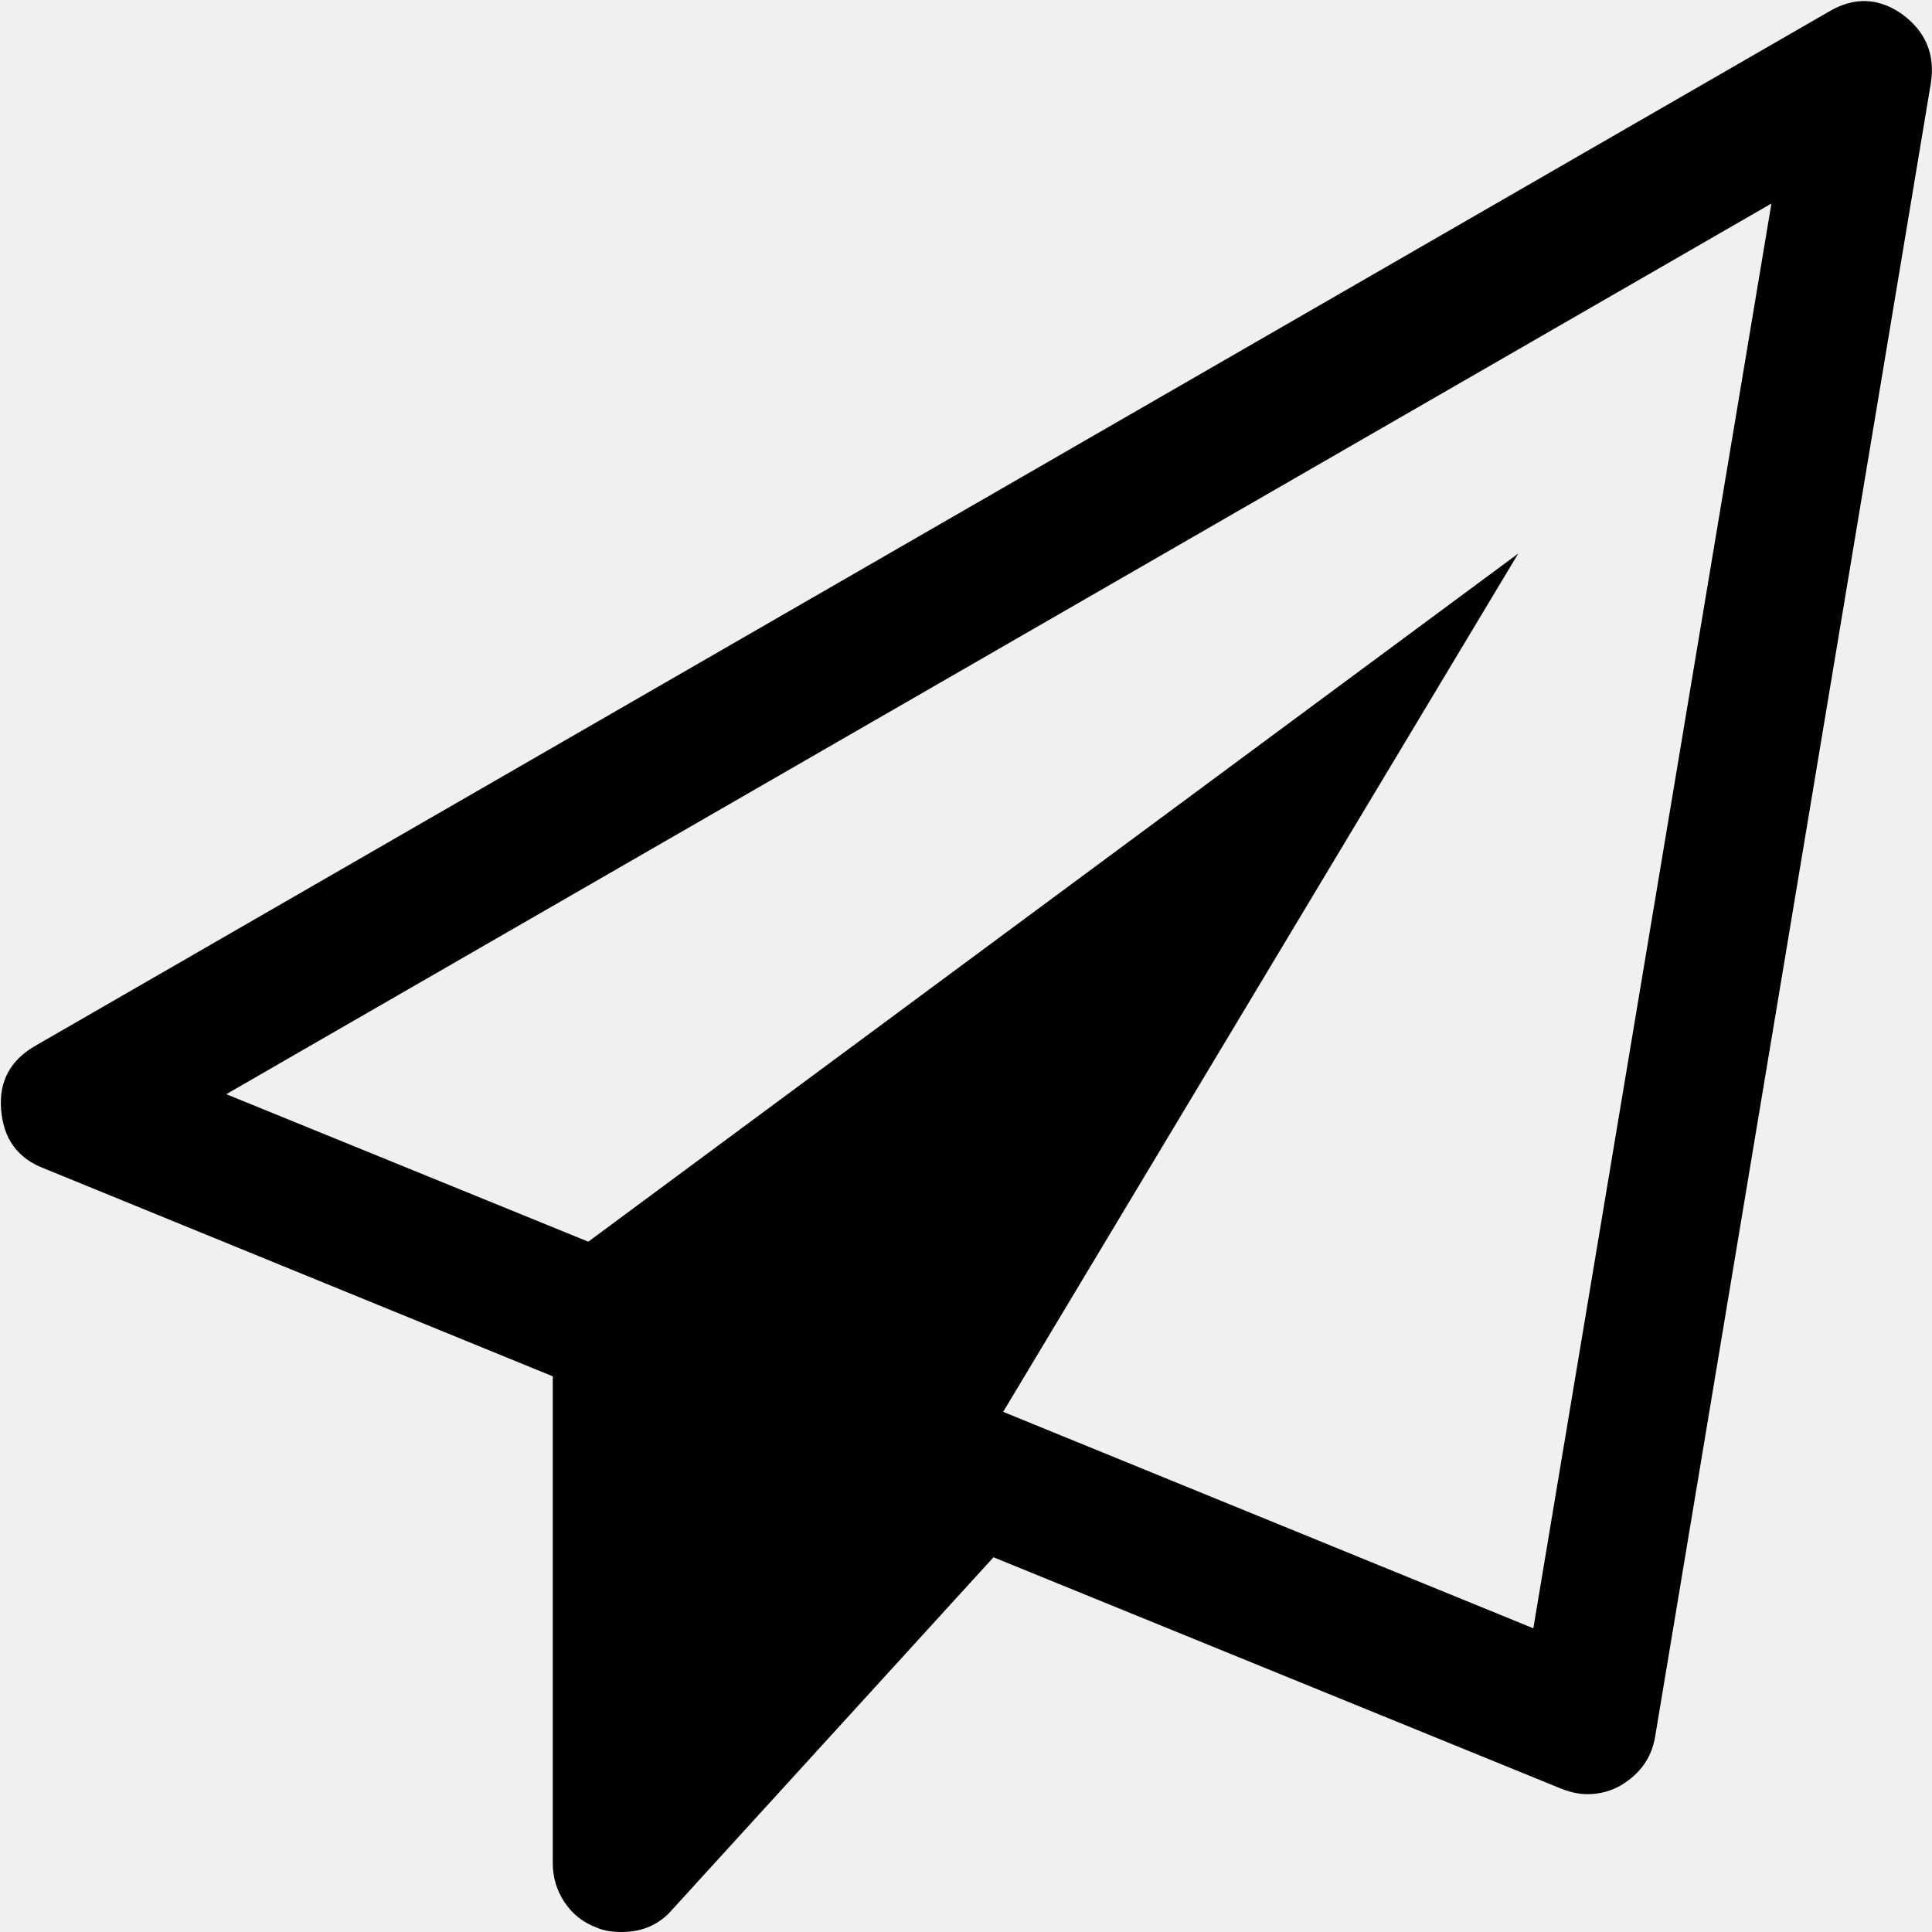
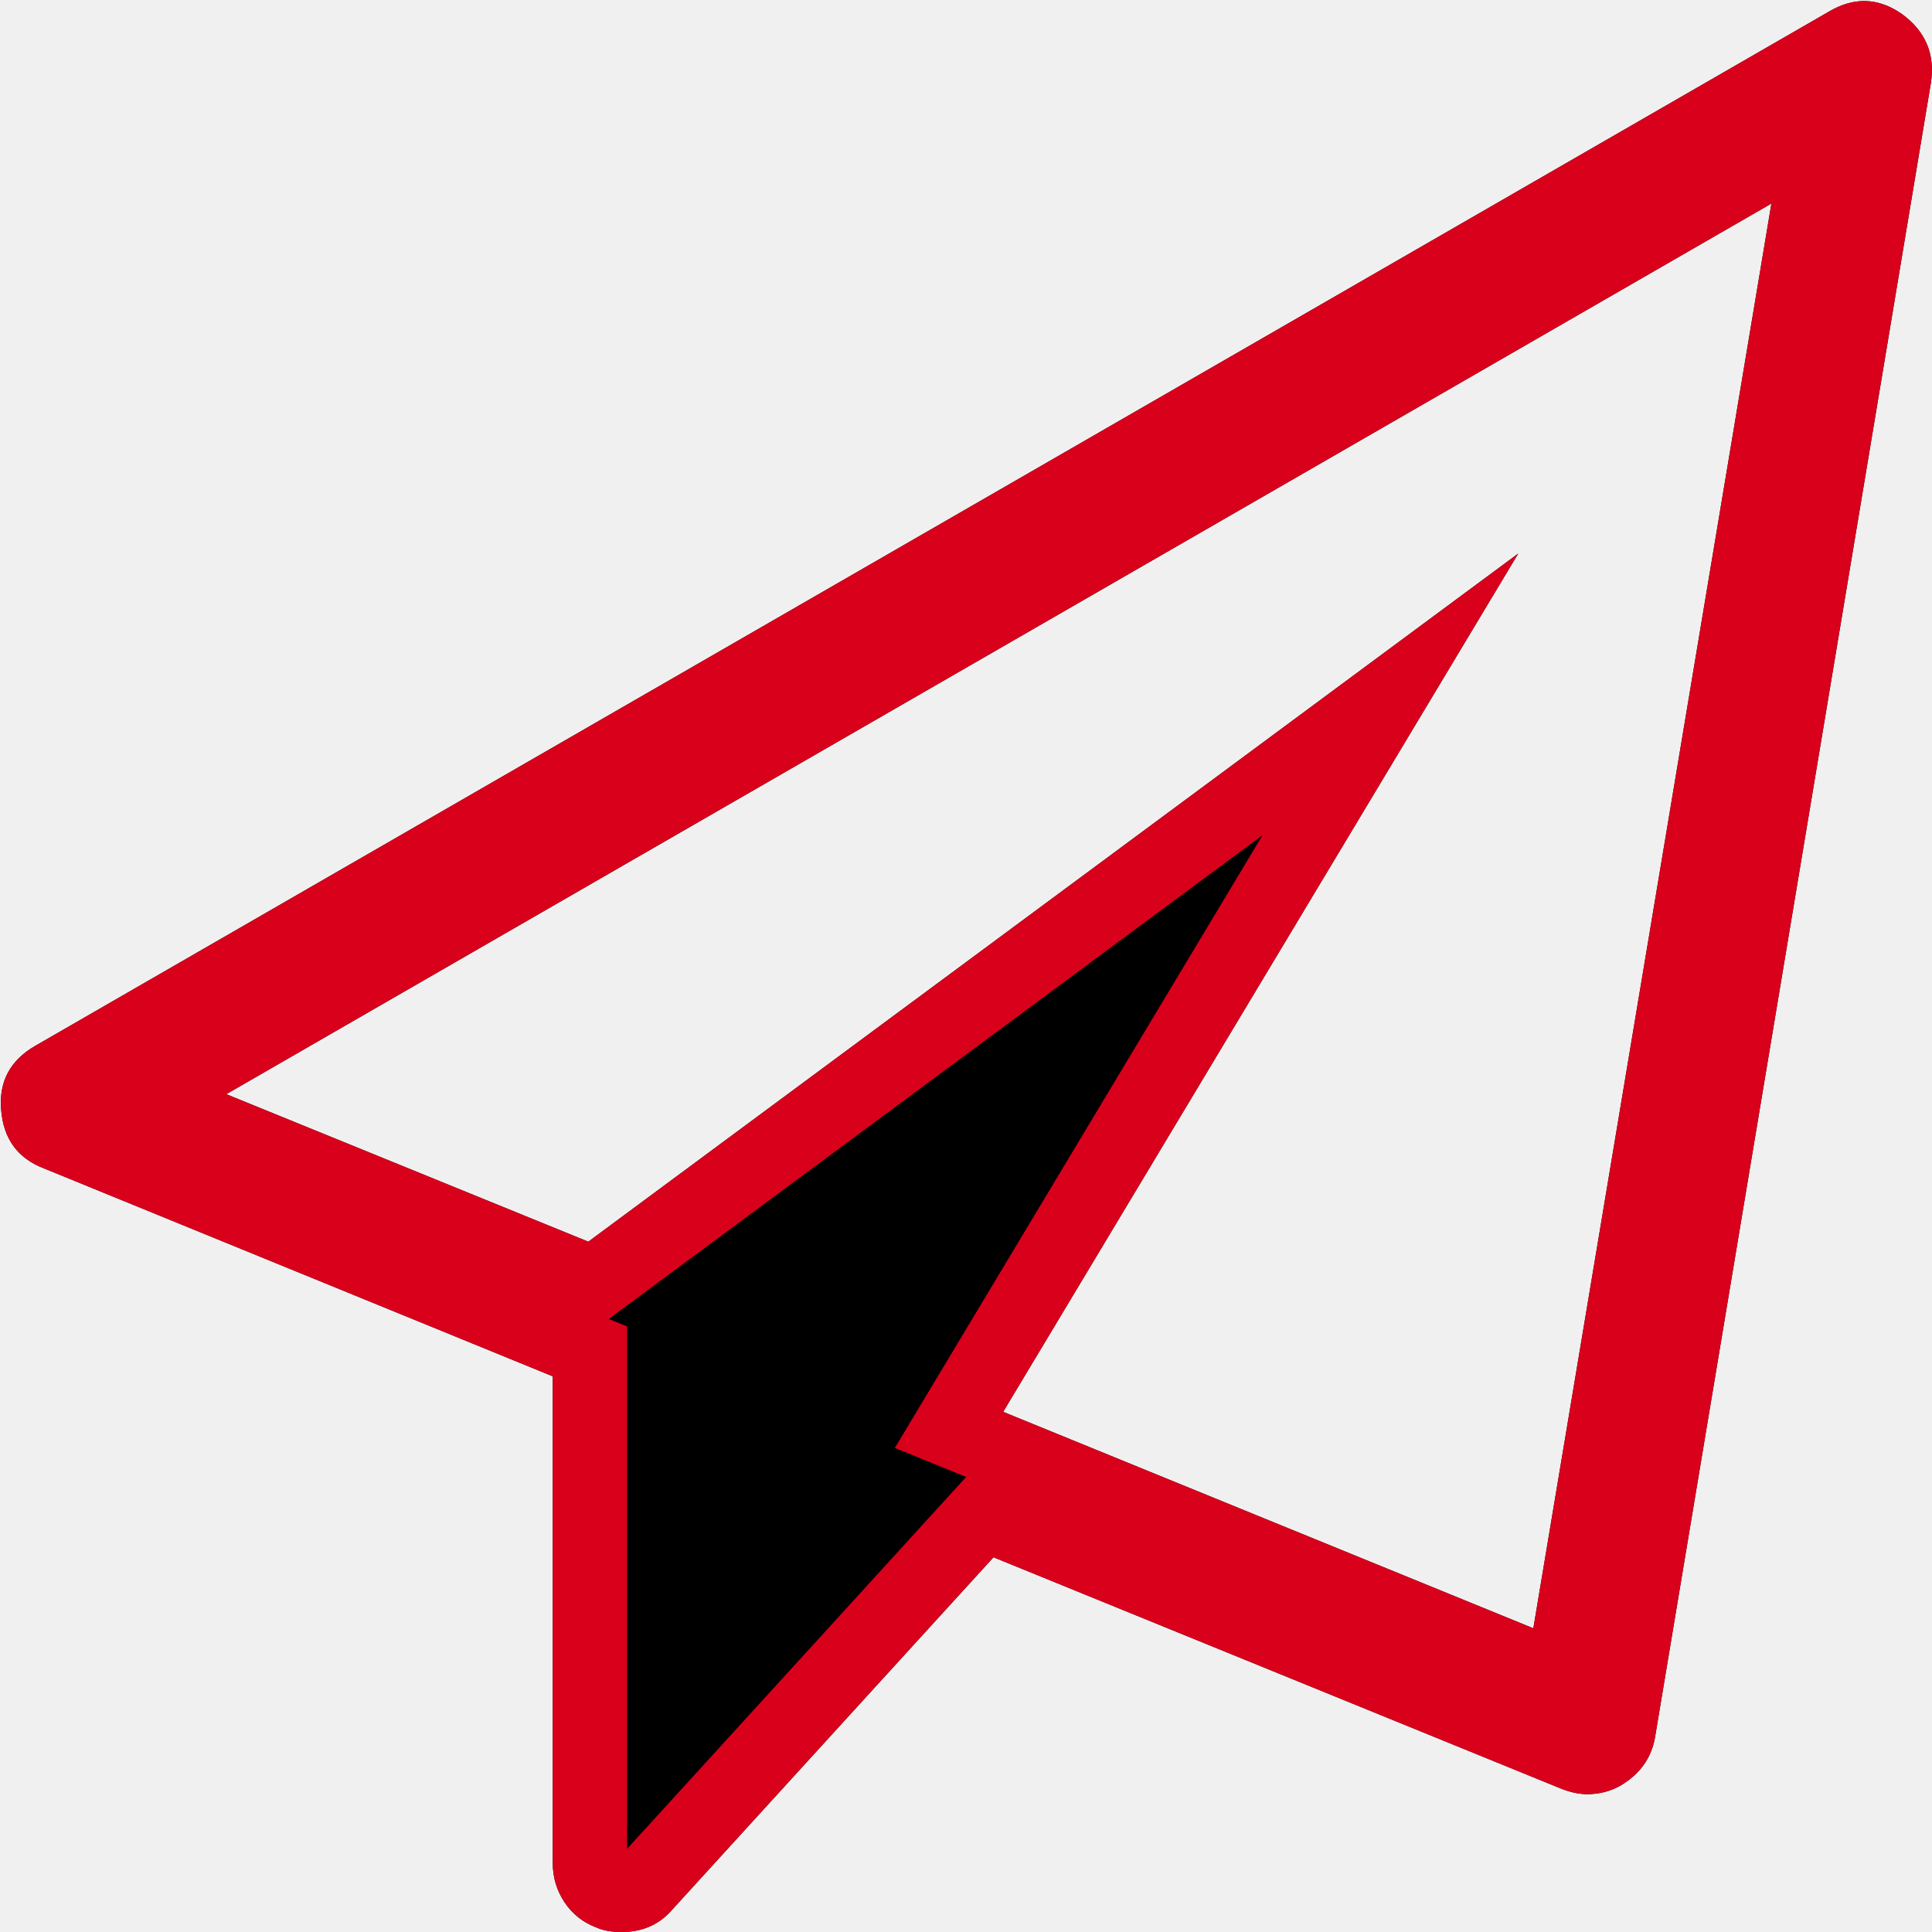
<svg xmlns="http://www.w3.org/2000/svg" version="1.1" width="26px" height="26px">
+   <defs>
+     <mask fill="white" id="clip4">
+       <path d="M 24.608 0.159  C 24.946 -0.043  25.275 -0.034  25.594 0.188  C 25.913 0.42  26.044 0.729  25.985 1.116  L 22.273 23.377  C 22.225 23.657  22.07 23.874  21.809 24.029  C 21.674 24.106  21.524 24.145  21.36 24.145  C 21.253 24.145  21.137 24.121  21.012 24.072  L 13.37 20.957  L 9.049 25.696  C 8.875 25.899  8.647 26  8.367 26  C 8.232 26  8.12 25.981  8.033 25.942  C 7.85 25.874  7.705 25.761  7.598 25.601  C 7.492 25.442  7.439 25.266  7.439 25.072  L 7.439 18.522  L 0.595 15.725  C 0.237 15.589  0.044 15.324  0.015 14.928  C -0.015 14.551  0.14 14.266  0.479 14.072  L 24.608 0.159  Z M 13.5 19  L 20.635 21.913  L 23.839 2.739  L 3.045 14.725  L 7.917 16.71  L 20.432 7.449  L 13.5 19  Z " fill-rule="evenodd" />
+     </mask>
+   </defs>
  <g transform="matrix(1 0 0 1 -989 -204 )">
    <path d="M 24.608 0.159  C 24.946 -0.043  25.275 -0.034  25.594 0.188  C 25.913 0.42  26.044 0.729  25.985 1.116  L 22.273 23.377  C 22.225 23.657  22.07 23.874  21.809 24.029  C 21.674 24.106  21.524 24.145  21.36 24.145  C 21.253 24.145  21.137 24.121  21.012 24.072  L 13.37 20.957  L 9.049 25.696  C 8.875 25.899  8.647 26  8.367 26  C 8.232 26  8.12 25.981  8.033 25.942  C 7.85 25.874  7.705 25.761  7.598 25.601  C 7.492 25.442  7.439 25.266  7.439 25.072  L 7.439 18.522  L 0.595 15.725  C 0.237 15.589  0.044 15.324  0.015 14.928  C -0.015 14.551  0.14 14.266  0.479 14.072  L 24.608 0.159  Z M 13.5 19  L 20.635 21.913  L 23.839 2.739  L 3.045 14.725  L 7.917 16.71  L 20.432 7.449  L 13.5 19  Z " fill-rule="nonzero" fill="#000000" stroke="none" transform="matrix(1 0 0 1 989 204 )" />
+     <path d="M 24.608 0.159  C 24.946 -0.043  25.275 -0.034  25.594 0.188  C 25.913 0.42  26.044 0.729  25.985 1.116  L 22.273 23.377  C 22.225 23.657  22.07 23.874  21.809 24.029  C 21.674 24.106  21.524 24.145  21.36 24.145  C 21.253 24.145  21.137 24.121  21.012 24.072  L 13.37 20.957  L 9.049 25.696  C 8.875 25.899  8.647 26  8.367 26  C 8.232 26  8.12 25.981  8.033 25.942  C 7.85 25.874  7.705 25.761  7.598 25.601  C 7.492 25.442  7.439 25.266  7.439 25.072  L 7.439 18.522  L 0.595 15.725  C 0.237 15.589  0.044 15.324  0.015 14.928  C -0.015 14.551  0.14 14.266  0.479 14.072  L 24.608 0.159  Z " stroke-width="2" stroke="#d9001b" fill="none" transform="matrix(1 0 0 1 989 204 )" mask="url(#clip4)" />
+     <path d="M 13.5 19  L 20.635 21.913  L 23.839 2.739  L 3.045 14.725  L 7.917 16.71  L 20.432 7.449  L 13.5 19  Z " stroke-width="2" stroke="#d9001b" fill="none" transform="matrix(1 0 0 1 989 204 )" mask="url(#clip4)" />
  </g>
</svg>
